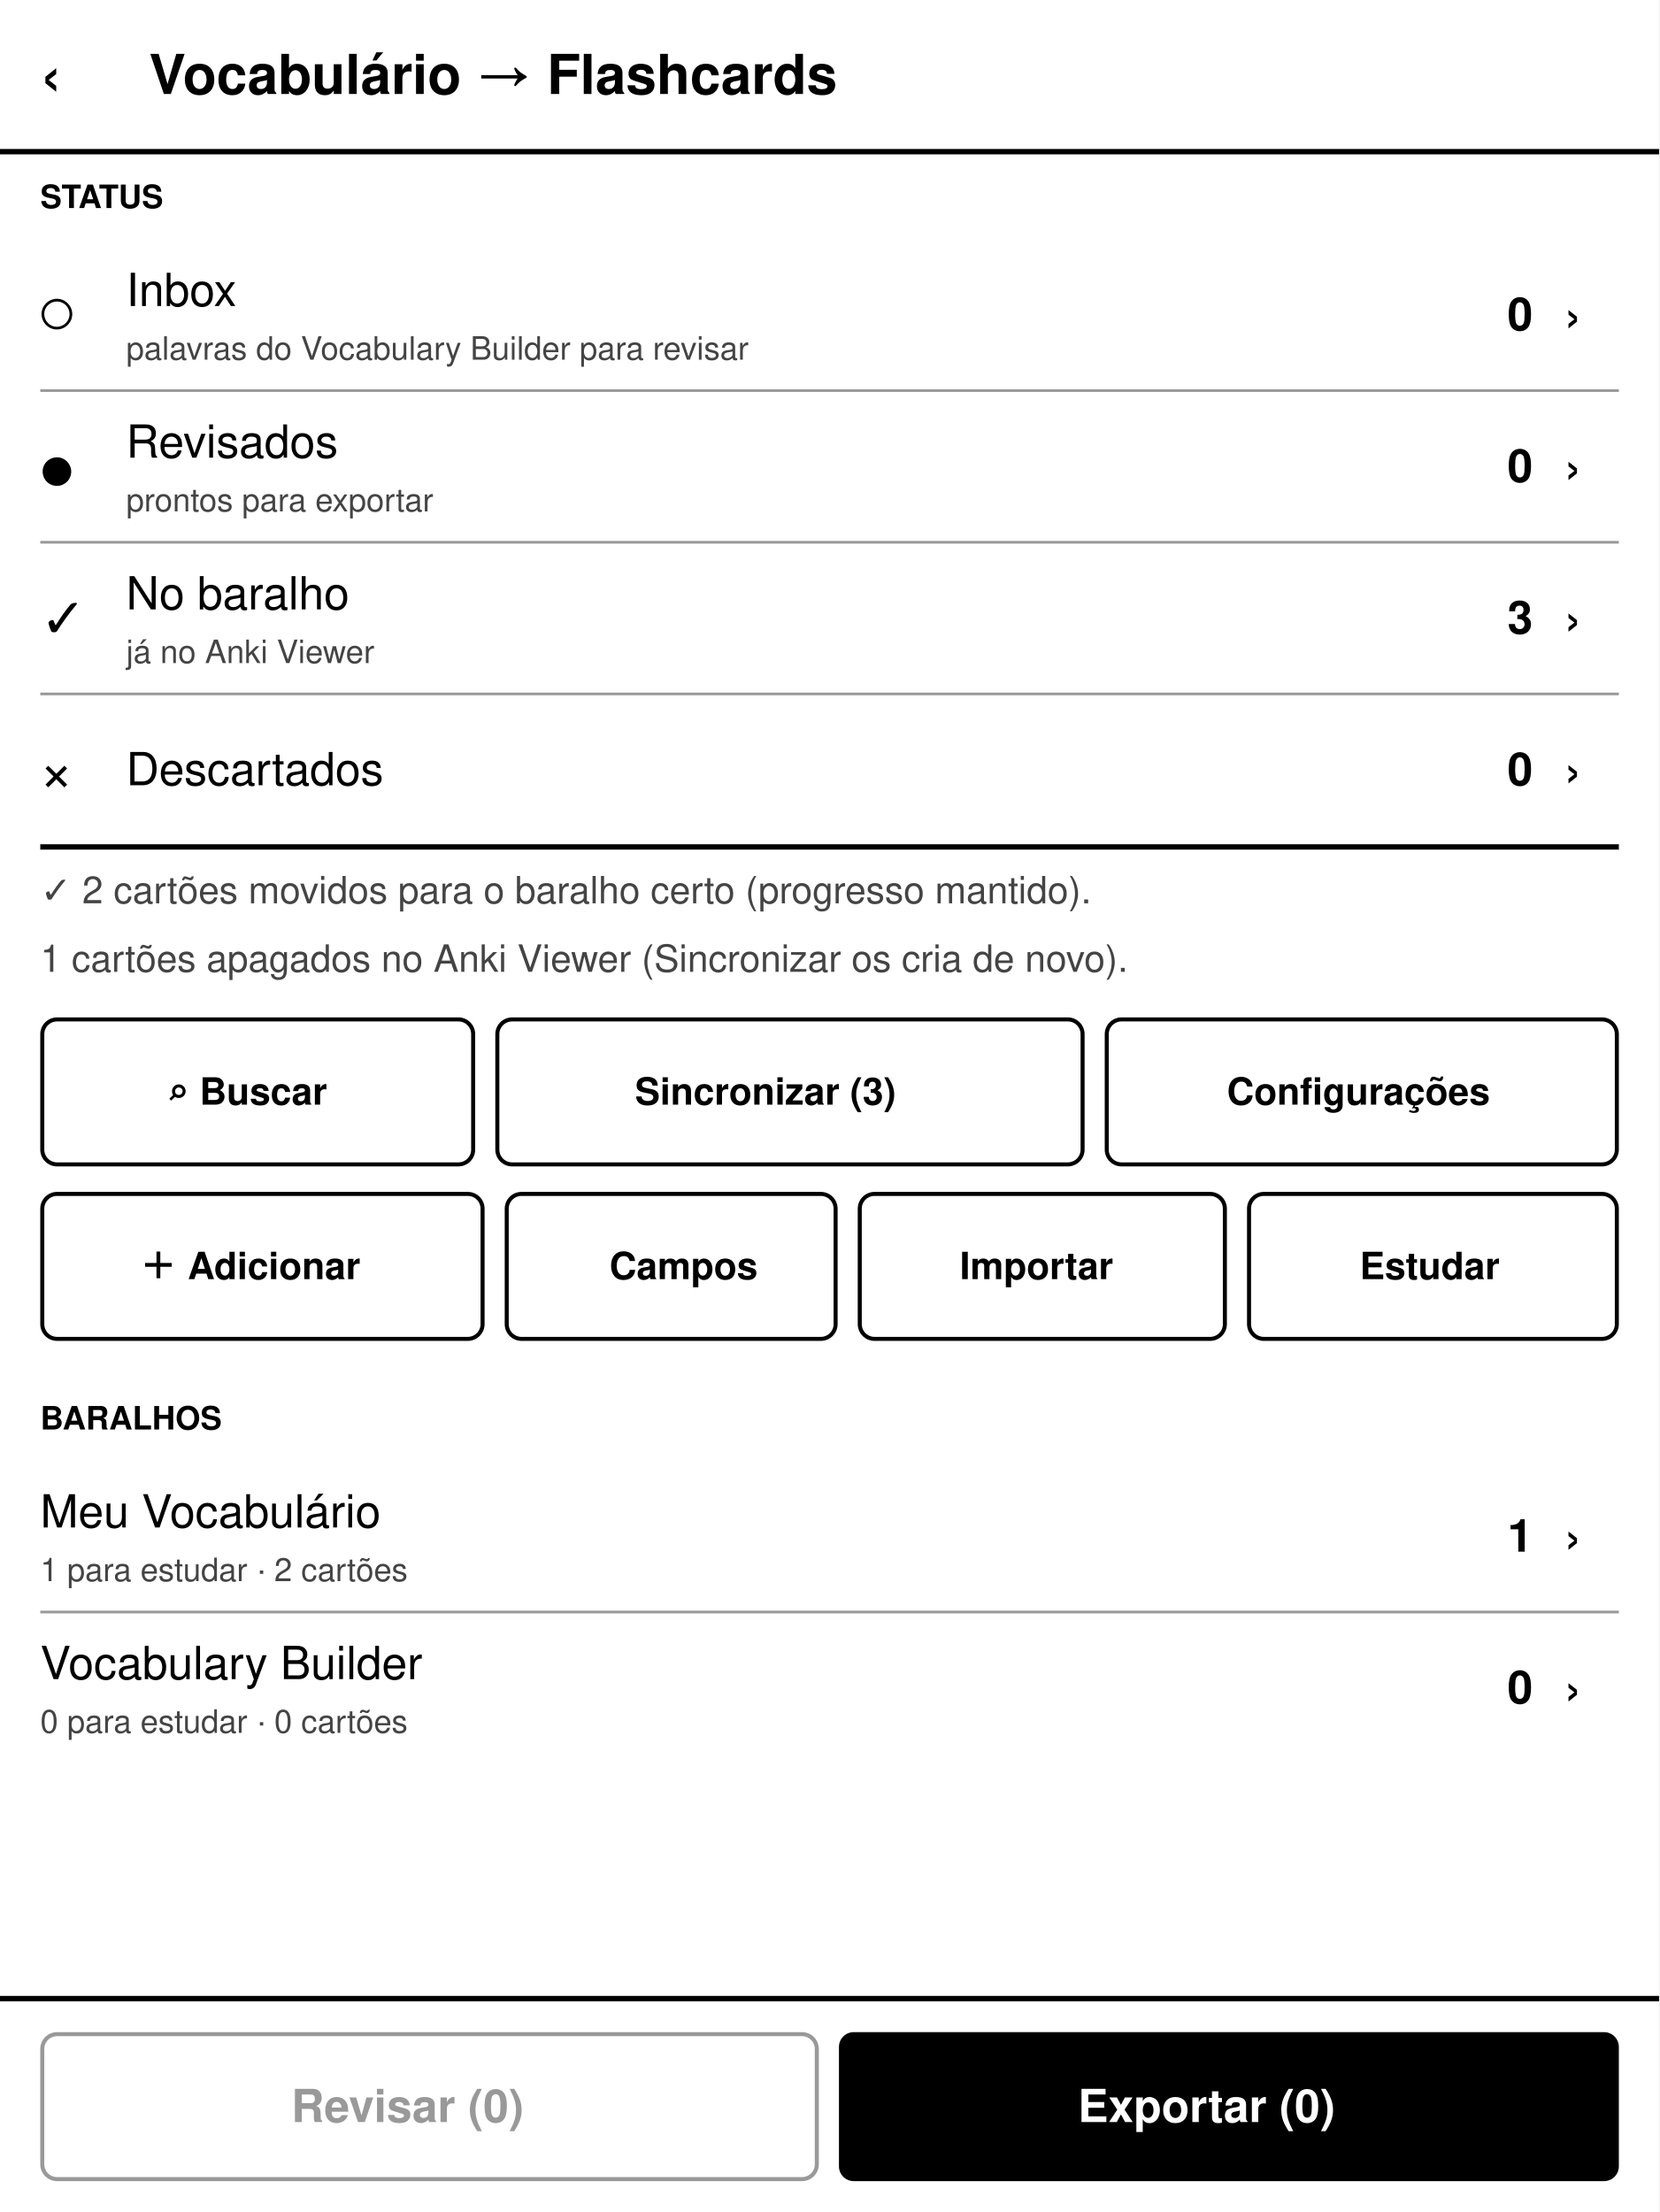
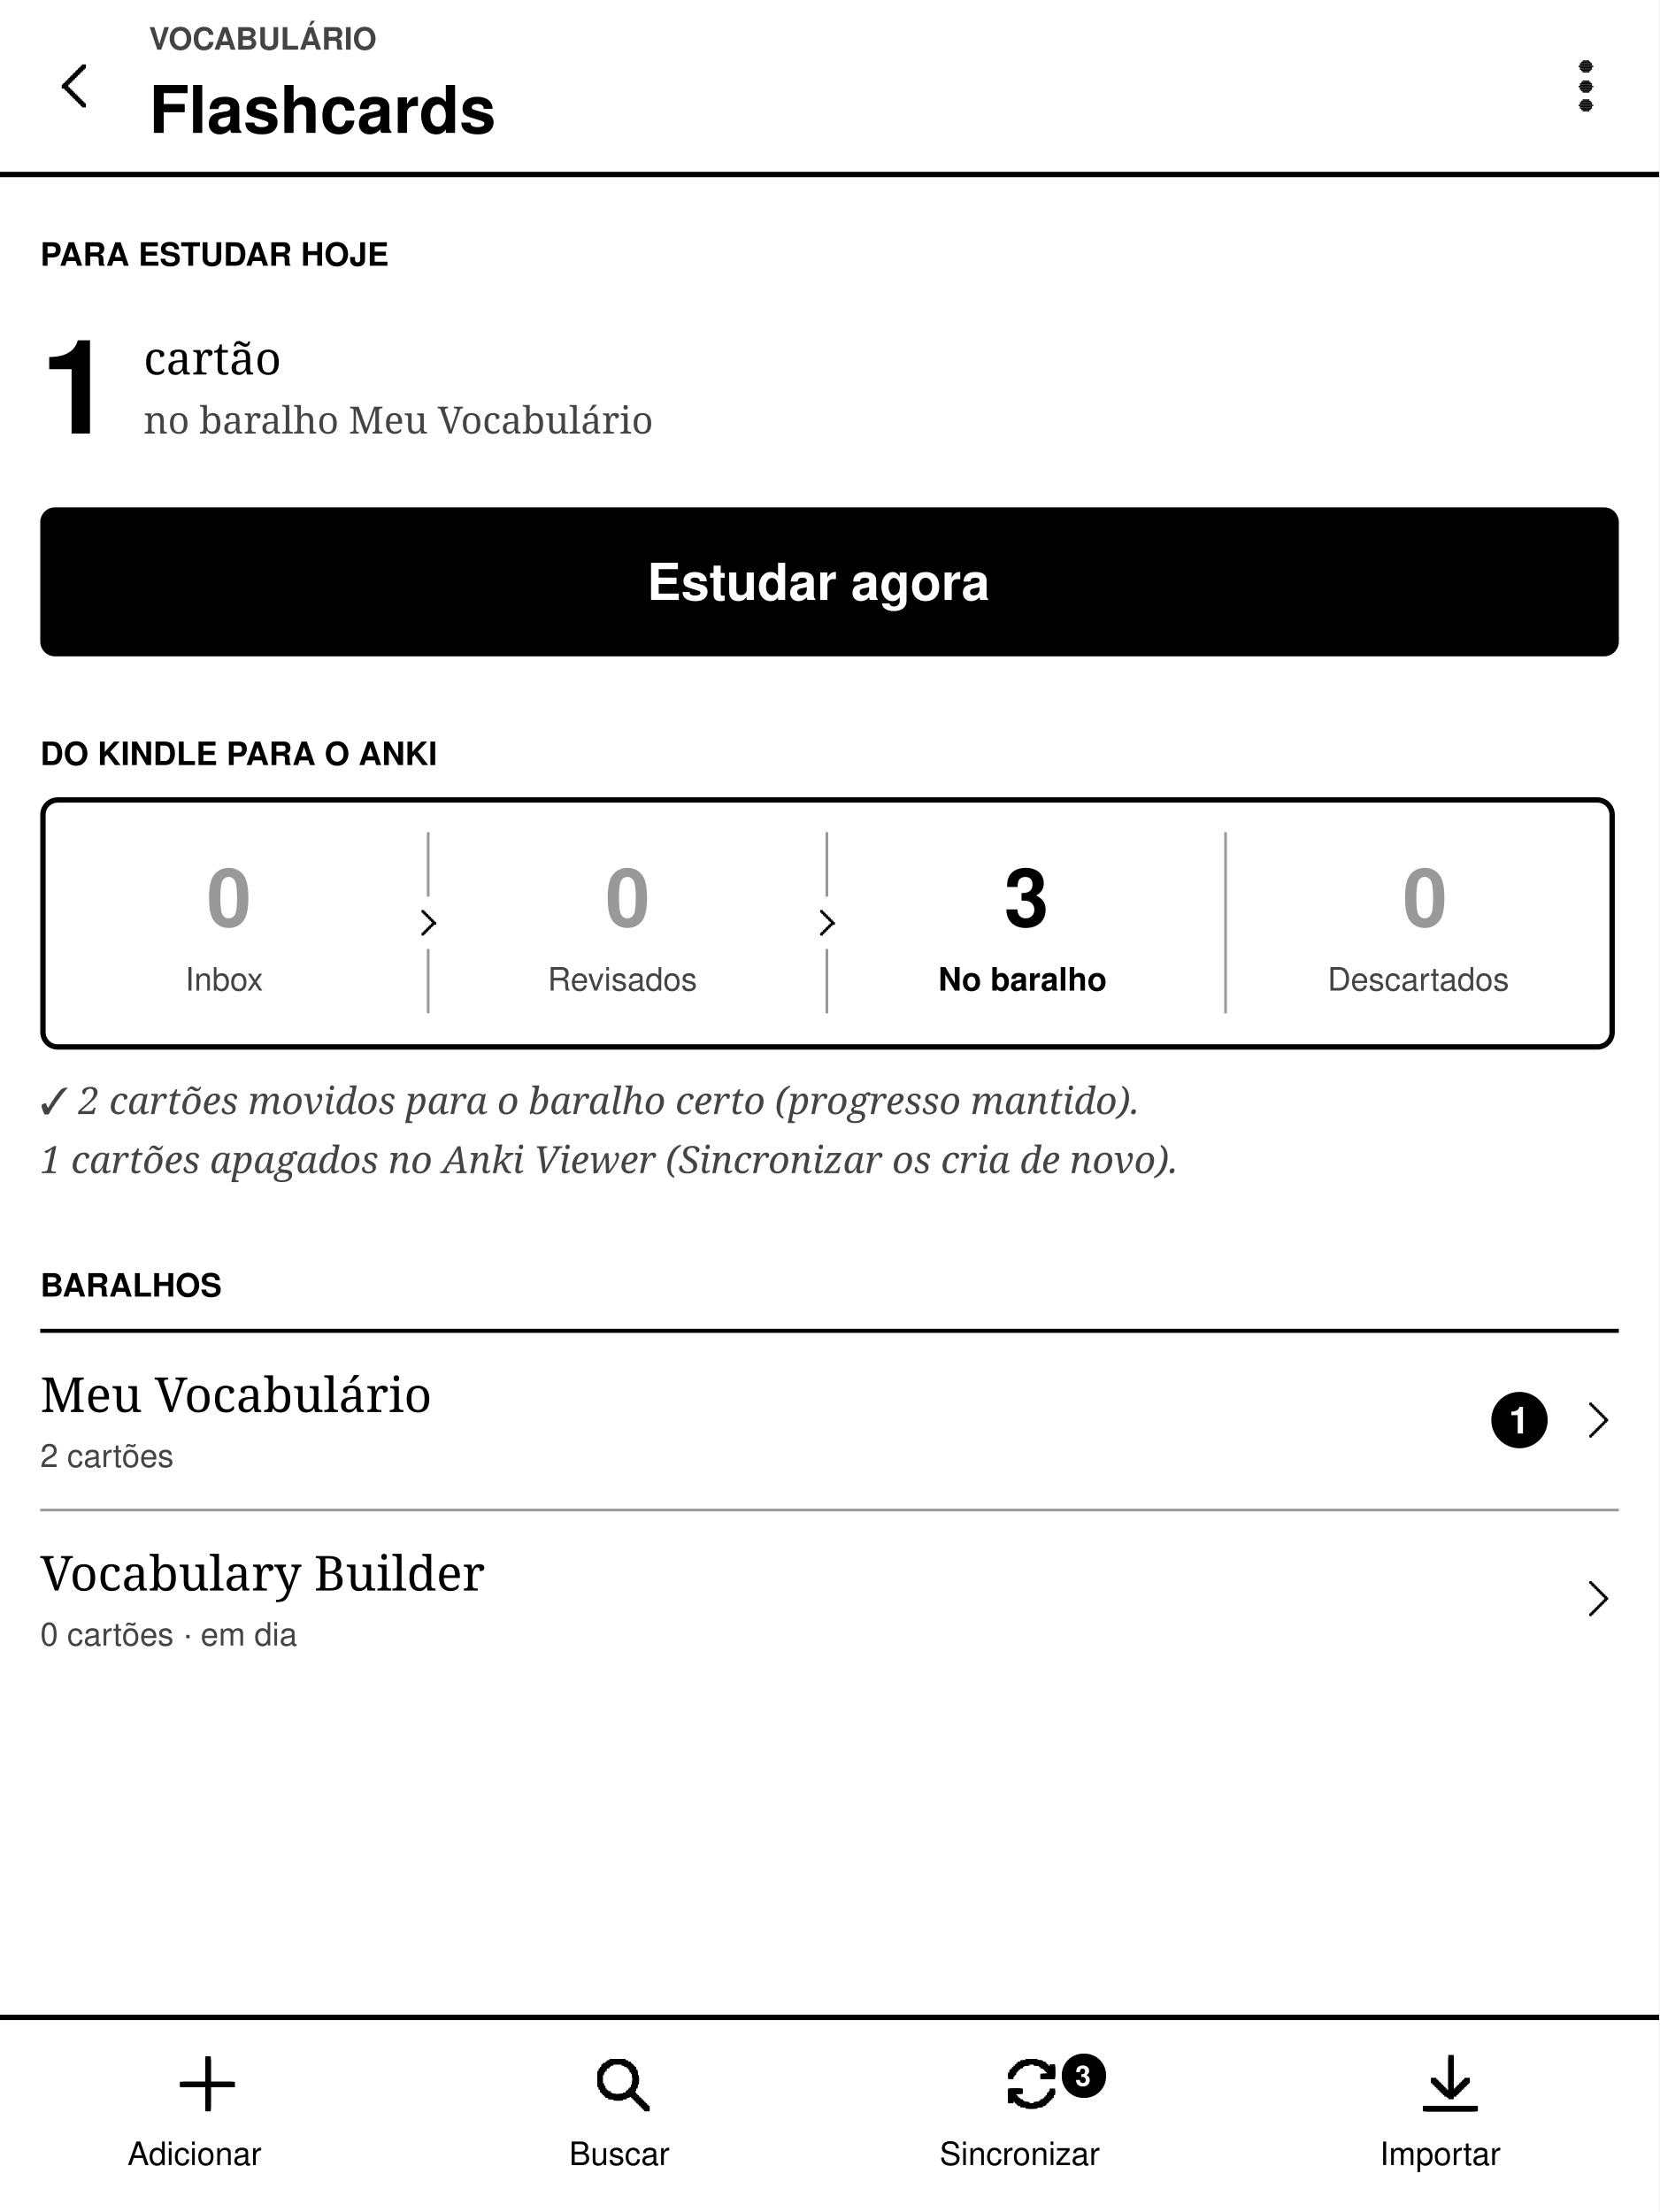
<svg xmlns="http://www.w3.org/2000/svg" width="1236" height="1648" viewBox="0 0 1236 1648" style="background:#fff">
  <rect x="0" y="0" width="1236" height="1648" rx="0" fill="#ffffff" />
-   <text x="29" y="74" style="font-family:Helvetica, Arial, sans-serif;font-size:53px" fill="#000000">‹</text>
-   <text x="111" y="70" style="font-family:Helvetica, Arial, sans-serif;font-weight:600;font-size:41px" fill="#000000">Vocabulário → Flashcards</text>
-   <rect x="0" y="111" width="1236" height="4" fill="#000000" />
-   <text x="30" y="155" style="font-family:Helvetica, Arial, sans-serif;font-weight:600;font-size:24px" fill="#000000">STATUS</text>
-   <text x="30" y="249" style="font-family:Helvetica, Arial, sans-serif;font-size:41px" fill="#000000">○</text>
-   <text x="94" y="228" style="font-family:Helvetica, Arial, sans-serif;font-size:34px" fill="#000000">Inbox</text>
-   <text x="94" y="268" style="font-family:Helvetica, Arial, sans-serif;font-size:24px" fill="#444444">palavras do Vocabulary Builder para revisar</text>
-   <text x="1123" y="246" style="font-family:Helvetica, Arial, sans-serif;font-weight:600;font-size:34px" fill="#000000">0</text>
-   <text x="1165" y="249" style="font-family:Helvetica, Arial, sans-serif;font-size:41px" fill="#000000">›</text>
-   <rect x="30" y="290" width="1176" height="2" fill="#999999" />
-   <text x="30" y="362" style="font-family:Helvetica, Arial, sans-serif;font-size:41px" fill="#000000">●</text>
-   <text x="94" y="341" style="font-family:Helvetica, Arial, sans-serif;font-size:34px" fill="#000000">Revisados</text>
-   <text x="94" y="381" style="font-family:Helvetica, Arial, sans-serif;font-size:24px" fill="#444444">prontos para exportar</text>
-   <text x="1123" y="359" style="font-family:Helvetica, Arial, sans-serif;font-weight:600;font-size:34px" fill="#000000">0</text>
-   <text x="1165" y="362" style="font-family:Helvetica, Arial, sans-serif;font-size:41px" fill="#000000">›</text>
-   <rect x="30" y="403" width="1176" height="2" fill="#999999" />
-   <text x="30" y="475" style="font-family:Helvetica, Arial, sans-serif;font-size:41px" fill="#000000">✓</text>
-   <text x="94" y="454" style="font-family:Helvetica, Arial, sans-serif;font-size:34px" fill="#000000">No baralho</text>
-   <text x="94" y="494" style="font-family:Helvetica, Arial, sans-serif;font-size:24px" fill="#444444">já no Anki Viewer</text>
-   <text x="1123" y="472" style="font-family:Helvetica, Arial, sans-serif;font-weight:600;font-size:34px" fill="#000000">3</text>
-   <text x="1165" y="475" style="font-family:Helvetica, Arial, sans-serif;font-size:41px" fill="#000000">›</text>
-   <rect x="30" y="516" width="1176" height="2" fill="#999999" />
-   <text x="30" y="588" style="font-family:Helvetica, Arial, sans-serif;font-size:41px" fill="#000000">×</text>
-   <text x="94" y="585" style="font-family:Helvetica, Arial, sans-serif;font-size:34px" fill="#000000">Descartados</text>
-   <text x="1123" y="585" style="font-family:Helvetica, Arial, sans-serif;font-weight:600;font-size:34px" fill="#000000">0</text>
-   <text x="1165" y="588" style="font-family:Helvetica, Arial, sans-serif;font-size:41px" fill="#000000">›</text>
-   <rect x="30" y="629" width="1176" height="4" fill="#000000" />
-   <text x="30" y="673" text-anchor="start" style="font-family:Helvetica, Arial, sans-serif;font-size:28px" fill="#444444">✓ 2 cartões movidos para o baralho certo (progresso mantido).</text>
-   <text x="30" y="724" text-anchor="start" style="font-family:Helvetica, Arial, sans-serif;font-size:28px" fill="#444444">1 cartões apagados no Anki Viewer (Sincronizar os cria de novo).</text>
-   <rect x="30" y="758" width="324" height="111" rx="11" fill="#ffffff" />
-   <rect x="31.5" y="759.5" width="321.0" height="108.0" rx="11" fill="none" stroke="#000000" stroke-width="3" />
-   <text x="124" y="823" style="font-family:Helvetica, Arial, sans-serif;font-weight:600;font-size:28px" fill="#000000">⌕ Buscar</text>
-   <rect x="369" y="758" width="439" height="111" rx="11" fill="#ffffff" />
-   <rect x="370.5" y="759.5" width="436.0" height="108.0" rx="11" fill="none" stroke="#000000" stroke-width="3" />
-   <text x="473" y="823" style="font-family:Helvetica, Arial, sans-serif;font-weight:600;font-size:28px" fill="#000000">Sincronizar (3)</text>
-   <rect x="823" y="758" width="383" height="111" rx="11" fill="#ffffff" />
-   <rect x="824.5" y="759.5" width="380.0" height="108.0" rx="11" fill="none" stroke="#000000" stroke-width="3" />
-   <text x="914" y="823" style="font-family:Helvetica, Arial, sans-serif;font-weight:600;font-size:28px" fill="#000000">Configurações</text>
-   <rect x="30" y="888" width="331" height="111" rx="11" fill="#ffffff" />
-   <rect x="31.5" y="889.5" width="328.0" height="108.0" rx="11" fill="none" stroke="#000000" stroke-width="3" />
-   <text x="104" y="953" style="font-family:Helvetica, Arial, sans-serif;font-weight:600;font-size:28px" fill="#000000">＋ Adicionar</text>
-   <rect x="376" y="888" width="248" height="111" rx="11" fill="#ffffff" />
-   <rect x="377.5" y="889.5" width="245.0" height="108.0" rx="11" fill="none" stroke="#000000" stroke-width="3" />
-   <text x="454" y="953" style="font-family:Helvetica, Arial, sans-serif;font-weight:600;font-size:28px" fill="#000000">Campos</text>
-   <rect x="639" y="888" width="275" height="111" rx="11" fill="#ffffff" />
-   <rect x="640.5" y="889.5" width="272.0" height="108.0" rx="11" fill="none" stroke="#000000" stroke-width="3" />
-   <text x="715" y="953" style="font-family:Helvetica, Arial, sans-serif;font-weight:600;font-size:28px" fill="#000000">Importar</text>
-   <rect x="929" y="888" width="277" height="111" rx="11" fill="#ffffff" />
-   <rect x="930.5" y="889.5" width="274.0" height="108.0" rx="11" fill="none" stroke="#000000" stroke-width="3" />
-   <text x="1013" y="953" style="font-family:Helvetica, Arial, sans-serif;font-weight:600;font-size:28px" fill="#000000">Estudar</text>
-   <text x="30" y="1065" style="font-family:Helvetica, Arial, sans-serif;font-weight:600;font-size:24px" fill="#000000">BARALHOS</text>
-   <text x="30" y="1138" style="font-family:Helvetica, Arial, sans-serif;font-size:34px" fill="#000000">Meu Vocabulário</text>
-   <text x="30" y="1178" style="font-family:Helvetica, Arial, sans-serif;font-size:24px" fill="#444444">1 para estudar · 2 cartões</text>
-   <text x="1123" y="1156" style="font-family:Helvetica, Arial, sans-serif;font-weight:600;font-size:34px" fill="#000000">1</text>
-   <text x="1165" y="1159" style="font-family:Helvetica, Arial, sans-serif;font-size:41px" fill="#000000">›</text>
-   <rect x="30" y="1200" width="1176" height="2" fill="#999999" />
-   <text x="30" y="1251" style="font-family:Helvetica, Arial, sans-serif;font-size:34px" fill="#000000">Vocabulary Builder</text>
-   <text x="30" y="1291" style="font-family:Helvetica, Arial, sans-serif;font-size:24px" fill="#444444">0 para estudar · 0 cartões</text>
-   <text x="1123" y="1269" style="font-family:Helvetica, Arial, sans-serif;font-weight:600;font-size:34px" fill="#000000">0</text>
-   <text x="1165" y="1272" style="font-family:Helvetica, Arial, sans-serif;font-size:41px" fill="#000000">›</text>
-   <rect x="0" y="1487" width="1236" height="4" fill="#000000" />
-   <rect x="30" y="1514" width="580" height="111" rx="11" fill="#ffffff" />
-   <rect x="31.5" y="1515.5" width="577.0" height="108.0" rx="11" fill="none" stroke="#999999" stroke-width="3" />
-   <text x="217" y="1581" style="font-family:Helvetica, Arial, sans-serif;font-weight:600;font-size:34px" fill="#999999">Revisar (0)</text>
-   <rect x="625" y="1514" width="581" height="111" rx="11" fill="#000000" />
-   <text x="803" y="1581" style="font-family:Helvetica, Arial, sans-serif;font-weight:600;font-size:34px" fill="#ffffff">Exportar (0)</text>
+   <rect x="61" y="48" width="3" height="3" fill="#000000" />
+   <rect x="60" y="49" width="3" height="3" fill="#000000" />
+   <rect x="59" y="50" width="3" height="3" fill="#000000" />
+   <rect x="58" y="51" width="3" height="3" fill="#000000" />
+   <rect x="57" y="52" width="3" height="3" fill="#000000" />
+   <rect x="56" y="53" width="3" height="3" fill="#000000" />
+   <rect x="55" y="54" width="3" height="3" fill="#000000" />
+   <rect x="54" y="55" width="3" height="3" fill="#000000" />
+   <rect x="53" y="56" width="3" height="3" fill="#000000" />
+   <rect x="52" y="57" width="3" height="3" fill="#000000" />
+   <rect x="51" y="58" width="3" height="3" fill="#000000" />
+   <rect x="50" y="59" width="3" height="3" fill="#000000" />
+   <rect x="49" y="60" width="3" height="3" fill="#000000" />
+   <rect x="48" y="61" width="3" height="3" fill="#000000" />
+   <rect x="47" y="62" width="3" height="3" fill="#000000" />
+   <rect x="46" y="63" width="3" height="3" fill="#000000" />
+   <rect x="47" y="63" width="3" height="3" fill="#000000" />
+   <rect x="48" y="64" width="3" height="3" fill="#000000" />
+   <rect x="49" y="65" width="3" height="3" fill="#000000" />
+   <rect x="50" y="66" width="3" height="3" fill="#000000" />
+   <rect x="51" y="67" width="3" height="3" fill="#000000" />
+   <rect x="52" y="68" width="3" height="3" fill="#000000" />
+   <rect x="53" y="69" width="3" height="3" fill="#000000" />
+   <rect x="54" y="70" width="3" height="3" fill="#000000" />
+   <rect x="55" y="71" width="3" height="3" fill="#000000" />
+   <rect x="56" y="72" width="3" height="3" fill="#000000" />
+   <rect x="57" y="73" width="3" height="3" fill="#000000" />
+   <rect x="58" y="74" width="3" height="3" fill="#000000" />
+   <rect x="59" y="75" width="3" height="3" fill="#000000" />
+   <rect x="60" y="76" width="3" height="3" fill="#000000" />
+   <rect x="61" y="77" width="3" height="3" fill="#000000" />
+   <text x="111" y="37" style="font-family:Helvetica, Arial, sans-serif;font-weight:600;font-size:23px" fill="#444444">VOCABULÁRIO</text>
+   <text x="111" y="99" style="font-family:Helvetica, Arial, sans-serif;font-weight:600;font-size:49px" fill="#000000">Flashcards</text>
+   <rect x="1179" y="45" width="5" height="1" fill="#000000" />
+   <rect x="1178" y="46" width="7" height="1" fill="#000000" />
+   <rect x="1177" y="47" width="9" height="1" fill="#000000" />
+   <rect x="1177" y="48" width="9" height="1" fill="#000000" />
+   <rect x="1176" y="49" width="11" height="1" fill="#000000" />
+   <rect x="1177" y="50" width="9" height="1" fill="#000000" />
+   <rect x="1177" y="51" width="9" height="1" fill="#000000" />
+   <rect x="1178" y="52" width="7" height="1" fill="#000000" />
+   <rect x="1179" y="53" width="5" height="1" fill="#000000" />
+   <rect x="1179" y="60" width="5" height="1" fill="#000000" />
+   <rect x="1178" y="61" width="7" height="1" fill="#000000" />
+   <rect x="1177" y="62" width="9" height="1" fill="#000000" />
+   <rect x="1177" y="63" width="9" height="1" fill="#000000" />
+   <rect x="1176" y="64" width="11" height="1" fill="#000000" />
+   <rect x="1177" y="65" width="9" height="1" fill="#000000" />
+   <rect x="1177" y="66" width="9" height="1" fill="#000000" />
+   <rect x="1178" y="67" width="7" height="1" fill="#000000" />
+   <rect x="1179" y="68" width="5" height="1" fill="#000000" />
+   <rect x="1179" y="74" width="5" height="1" fill="#000000" />
+   <rect x="1178" y="75" width="7" height="1" fill="#000000" />
+   <rect x="1177" y="76" width="9" height="1" fill="#000000" />
+   <rect x="1177" y="77" width="9" height="1" fill="#000000" />
+   <rect x="1176" y="78" width="11" height="1" fill="#000000" />
+   <rect x="1177" y="79" width="9" height="1" fill="#000000" />
+   <rect x="1177" y="80" width="9" height="1" fill="#000000" />
+   <rect x="1178" y="81" width="7" height="1" fill="#000000" />
+   <rect x="1179" y="82" width="5" height="1" fill="#000000" />
+   <rect x="0" y="128" width="1236" height="4" fill="#000000" />
+   <text x="30" y="198" style="font-family:Helvetica, Arial, sans-serif;font-weight:600;font-size:24px" fill="#000000">PARA ESTUDAR HOJE</text>
+   <text x="30" y="323" style="font-family:Helvetica, Arial, sans-serif;font-weight:600;font-size:98px" fill="#000000">1</text>
+   <text x="107" y="279" style="font-family:Georgia, serif;font-size:34px" fill="#000000">cartão</text>
+   <text x="107" y="323" style="font-family:Georgia, serif;font-size:28px" fill="#444444">no baralho Meu Vocabulário</text>
+   <rect x="30" y="378" width="1176" height="111" rx="11" fill="#000000" />
+   <text x="482" y="447" style="font-family:Helvetica, Arial, sans-serif;font-weight:600;font-size:38px" fill="#ffffff">Estudar agora</text>
+   <text x="30" y="570" style="font-family:Helvetica, Arial, sans-serif;font-weight:600;font-size:24px" fill="#000000">DO KINDLE PARA O ANKI</text>
+   <rect x="30" y="594" width="1173" height="188" rx="11" fill="#ffffff" />
+   <rect x="32.0" y="596.0" width="1169.0" height="184.0" rx="11" fill="none" stroke="#000000" stroke-width="4" />
+   <text x="154" y="690" style="font-family:Helvetica, Arial, sans-serif;font-weight:600;font-size:60px" fill="#999999">0</text>
+   <text x="138" y="738" style="font-family:Helvetica, Arial, sans-serif;font-size:24px" fill="#444444">Inbox</text>
+   <rect x="318" y="620" width="2" height="48" fill="#999999" />
+   <rect x="314" y="678" width="2" height="2" fill="#000000" />
+   <rect x="315" y="679" width="2" height="2" fill="#000000" />
+   <rect x="316" y="680" width="2" height="2" fill="#000000" />
+   <rect x="317" y="681" width="2" height="2" fill="#000000" />
+   <rect x="318" y="682" width="2" height="2" fill="#000000" />
+   <rect x="319" y="683" width="2" height="2" fill="#000000" />
+   <rect x="320" y="684" width="2" height="2" fill="#000000" />
+   <rect x="321" y="685" width="2" height="2" fill="#000000" />
+   <rect x="322" y="686" width="2" height="2" fill="#000000" />
+   <rect x="323" y="687" width="2" height="2" fill="#000000" />
+   <rect x="322" y="687" width="2" height="2" fill="#000000" />
+   <rect x="321" y="688" width="2" height="2" fill="#000000" />
+   <rect x="320" y="689" width="2" height="2" fill="#000000" />
+   <rect x="319" y="690" width="2" height="2" fill="#000000" />
+   <rect x="318" y="691" width="2" height="2" fill="#000000" />
+   <rect x="317" y="692" width="2" height="2" fill="#000000" />
+   <rect x="316" y="693" width="2" height="2" fill="#000000" />
+   <rect x="315" y="694" width="2" height="2" fill="#000000" />
+   <rect x="314" y="695" width="2" height="2" fill="#000000" />
+   <rect x="318" y="707" width="2" height="48" fill="#999999" />
+   <text x="451" y="690" style="font-family:Helvetica, Arial, sans-serif;font-weight:600;font-size:60px" fill="#999999">0</text>
+   <text x="408" y="738" style="font-family:Helvetica, Arial, sans-serif;font-size:24px" fill="#444444">Revisados</text>
+   <rect x="615" y="620" width="2" height="48" fill="#999999" />
+   <rect x="611" y="678" width="2" height="2" fill="#000000" />
+   <rect x="612" y="679" width="2" height="2" fill="#000000" />
+   <rect x="613" y="680" width="2" height="2" fill="#000000" />
+   <rect x="614" y="681" width="2" height="2" fill="#000000" />
+   <rect x="615" y="682" width="2" height="2" fill="#000000" />
+   <rect x="616" y="683" width="2" height="2" fill="#000000" />
+   <rect x="617" y="684" width="2" height="2" fill="#000000" />
+   <rect x="618" y="685" width="2" height="2" fill="#000000" />
+   <rect x="619" y="686" width="2" height="2" fill="#000000" />
+   <rect x="620" y="687" width="2" height="2" fill="#000000" />
+   <rect x="619" y="687" width="2" height="2" fill="#000000" />
+   <rect x="618" y="688" width="2" height="2" fill="#000000" />
+   <rect x="617" y="689" width="2" height="2" fill="#000000" />
+   <rect x="616" y="690" width="2" height="2" fill="#000000" />
+   <rect x="615" y="691" width="2" height="2" fill="#000000" />
+   <rect x="614" y="692" width="2" height="2" fill="#000000" />
+   <rect x="613" y="693" width="2" height="2" fill="#000000" />
+   <rect x="612" y="694" width="2" height="2" fill="#000000" />
+   <rect x="611" y="695" width="2" height="2" fill="#000000" />
+   <rect x="615" y="707" width="2" height="48" fill="#999999" />
+   <text x="748" y="690" style="font-family:Helvetica, Arial, sans-serif;font-weight:600;font-size:60px" fill="#000000">3</text>
+   <text x="699" y="738" style="font-family:Helvetica, Arial, sans-serif;font-weight:600;font-size:24px" fill="#000000">No baralho</text>
+   <rect x="912" y="620" width="2" height="135" fill="#999999" />
+   <text x="1045" y="690" style="font-family:Helvetica, Arial, sans-serif;font-weight:600;font-size:60px" fill="#999999">0</text>
+   <text x="989" y="738" style="font-family:Helvetica, Arial, sans-serif;font-size:24px" fill="#444444">Descartados</text>
+   <text x="30" y="830" text-anchor="start" style="font-family:Georgia, serif;font-style:italic;font-size:28px" fill="#444444">✓ 2 cartões movidos para o baralho certo (progresso mantido).</text>
+   <text x="30" y="874" text-anchor="start" style="font-family:Georgia, serif;font-style:italic;font-size:28px" fill="#444444">1 cartões apagados no Anki Viewer (Sincronizar os cria de novo).</text>
+   <text x="30" y="966" style="font-family:Helvetica, Arial, sans-serif;font-weight:600;font-size:24px" fill="#000000">BARALHOS</text>
+   <rect x="30" y="990" width="1176" height="3" fill="#000000" />
+   <text x="30" y="1052" style="font-family:Georgia, serif;font-size:36px" fill="#000000">Meu Vocabulário</text>
+   <text x="30" y="1093" style="font-family:Helvetica, Arial, sans-serif;font-size:24px" fill="#444444">2 cartões</text>
+   <rect x="1111" y="1037" width="42" height="42" rx="21" fill="#000000" />
+   <text x="1124" y="1068" style="font-family:Helvetica, Arial, sans-serif;font-weight:600;font-size:28px" fill="#ffffff">1</text>
+   <rect x="1184" y="1045" width="2" height="2" fill="#000000" />
+   <rect x="1185" y="1046" width="2" height="2" fill="#000000" />
+   <rect x="1186" y="1047" width="2" height="2" fill="#000000" />
+   <rect x="1187" y="1048" width="2" height="2" fill="#000000" />
+   <rect x="1188" y="1049" width="2" height="2" fill="#000000" />
+   <rect x="1189" y="1050" width="2" height="2" fill="#000000" />
+   <rect x="1190" y="1051" width="2" height="2" fill="#000000" />
+   <rect x="1191" y="1052" width="2" height="2" fill="#000000" />
+   <rect x="1192" y="1053" width="2" height="2" fill="#000000" />
+   <rect x="1193" y="1054" width="2" height="2" fill="#000000" />
+   <rect x="1194" y="1055" width="2" height="2" fill="#000000" />
+   <rect x="1195" y="1056" width="2" height="2" fill="#000000" />
+   <rect x="1196" y="1057" width="2" height="2" fill="#000000" />
+   <rect x="1195" y="1058" width="2" height="2" fill="#000000" />
+   <rect x="1194" y="1059" width="2" height="2" fill="#000000" />
+   <rect x="1193" y="1060" width="2" height="2" fill="#000000" />
+   <rect x="1192" y="1061" width="2" height="2" fill="#000000" />
+   <rect x="1191" y="1062" width="2" height="2" fill="#000000" />
+   <rect x="1190" y="1063" width="2" height="2" fill="#000000" />
+   <rect x="1189" y="1064" width="2" height="2" fill="#000000" />
+   <rect x="1188" y="1065" width="2" height="2" fill="#000000" />
+   <rect x="1187" y="1066" width="2" height="2" fill="#000000" />
+   <rect x="1186" y="1067" width="2" height="2" fill="#000000" />
+   <rect x="1185" y="1068" width="2" height="2" fill="#000000" />
+   <rect x="1184" y="1069" width="2" height="2" fill="#000000" />
+   <rect x="30" y="1124" width="1176" height="2" fill="#999999" />
+   <text x="30" y="1185" style="font-family:Georgia, serif;font-size:36px" fill="#000000">Vocabulary Builder</text>
+   <text x="30" y="1226" style="font-family:Helvetica, Arial, sans-serif;font-size:24px" fill="#444444">0 cartões · em dia</text>
+   <rect x="1184" y="1178" width="2" height="2" fill="#000000" />
+   <rect x="1185" y="1179" width="2" height="2" fill="#000000" />
+   <rect x="1186" y="1180" width="2" height="2" fill="#000000" />
+   <rect x="1187" y="1181" width="2" height="2" fill="#000000" />
+   <rect x="1188" y="1182" width="2" height="2" fill="#000000" />
+   <rect x="1189" y="1183" width="2" height="2" fill="#000000" />
+   <rect x="1190" y="1184" width="2" height="2" fill="#000000" />
+   <rect x="1191" y="1185" width="2" height="2" fill="#000000" />
+   <rect x="1192" y="1186" width="2" height="2" fill="#000000" />
+   <rect x="1193" y="1187" width="2" height="2" fill="#000000" />
+   <rect x="1194" y="1188" width="2" height="2" fill="#000000" />
+   <rect x="1195" y="1189" width="2" height="2" fill="#000000" />
+   <rect x="1196" y="1190" width="2" height="2" fill="#000000" />
+   <rect x="1195" y="1191" width="2" height="2" fill="#000000" />
+   <rect x="1194" y="1192" width="2" height="2" fill="#000000" />
+   <rect x="1193" y="1193" width="2" height="2" fill="#000000" />
+   <rect x="1192" y="1194" width="2" height="2" fill="#000000" />
+   <rect x="1191" y="1195" width="2" height="2" fill="#000000" />
+   <rect x="1190" y="1196" width="2" height="2" fill="#000000" />
+   <rect x="1189" y="1197" width="2" height="2" fill="#000000" />
+   <rect x="1188" y="1198" width="2" height="2" fill="#000000" />
+   <rect x="1187" y="1199" width="2" height="2" fill="#000000" />
+   <rect x="1186" y="1200" width="2" height="2" fill="#000000" />
+   <rect x="1185" y="1201" width="2" height="2" fill="#000000" />
+   <rect x="1184" y="1202" width="2" height="2" fill="#000000" />
+   <rect x="0" y="1501" width="1236" height="4" fill="#000000" />
+   <rect x="153" y="1532" width="4" height="4" fill="#000000" />
+   <rect x="153" y="1533" width="4" height="4" fill="#000000" />
+   <rect x="153" y="1534" width="4" height="4" fill="#000000" />
+   <rect x="153" y="1535" width="4" height="4" fill="#000000" />
+   <rect x="153" y="1536" width="4" height="4" fill="#000000" />
+   <rect x="153" y="1537" width="4" height="4" fill="#000000" />
+   <rect x="153" y="1538" width="4" height="4" fill="#000000" />
+   <rect x="153" y="1539" width="4" height="4" fill="#000000" />
+   <rect x="153" y="1540" width="4" height="4" fill="#000000" />
+   <rect x="153" y="1541" width="4" height="4" fill="#000000" />
+   <rect x="153" y="1542" width="4" height="4" fill="#000000" />
+   <rect x="153" y="1543" width="4" height="4" fill="#000000" />
+   <rect x="153" y="1544" width="4" height="4" fill="#000000" />
+   <rect x="153" y="1545" width="4" height="4" fill="#000000" />
+   <rect x="153" y="1546" width="4" height="4" fill="#000000" />
+   <rect x="153" y="1547" width="4" height="4" fill="#000000" />
+   <rect x="153" y="1548" width="4" height="4" fill="#000000" />
+   <rect x="153" y="1549" width="4" height="4" fill="#000000" />
+   <rect x="153" y="1550" width="4" height="4" fill="#000000" />
+   <rect x="153" y="1551" width="4" height="4" fill="#000000" />
+   <rect x="153" y="1552" width="4" height="4" fill="#000000" />
+   <rect x="153" y="1553" width="4" height="4" fill="#000000" />
+   <rect x="153" y="1554" width="4" height="4" fill="#000000" />
+   <rect x="153" y="1555" width="4" height="4" fill="#000000" />
+   <rect x="153" y="1556" width="4" height="4" fill="#000000" />
+   <rect x="153" y="1557" width="4" height="4" fill="#000000" />
+   <rect x="153" y="1558" width="4" height="4" fill="#000000" />
+   <rect x="153" y="1559" width="4" height="4" fill="#000000" />
+   <rect x="153" y="1560" width="4" height="4" fill="#000000" />
+   <rect x="153" y="1561" width="4" height="4" fill="#000000" />
+   <rect x="153" y="1562" width="4" height="4" fill="#000000" />
+   <rect x="153" y="1563" width="4" height="4" fill="#000000" />
+   <rect x="153" y="1564" width="4" height="4" fill="#000000" />
+   <rect x="153" y="1565" width="4" height="4" fill="#000000" />
+   <rect x="153" y="1566" width="4" height="4" fill="#000000" />
+   <rect x="153" y="1567" width="4" height="4" fill="#000000" />
+   <rect x="153" y="1568" width="4" height="4" fill="#000000" />
+   <rect x="153" y="1569" width="4" height="4" fill="#000000" />
+   <rect x="134" y="1551" width="4" height="4" fill="#000000" />
+   <rect x="135" y="1551" width="4" height="4" fill="#000000" />
+   <rect x="136" y="1551" width="4" height="4" fill="#000000" />
+   <rect x="137" y="1551" width="4" height="4" fill="#000000" />
+   <rect x="138" y="1551" width="4" height="4" fill="#000000" />
+   <rect x="139" y="1551" width="4" height="4" fill="#000000" />
+   <rect x="140" y="1551" width="4" height="4" fill="#000000" />
+   <rect x="141" y="1551" width="4" height="4" fill="#000000" />
+   <rect x="142" y="1551" width="4" height="4" fill="#000000" />
+   <rect x="143" y="1551" width="4" height="4" fill="#000000" />
+   <rect x="144" y="1551" width="4" height="4" fill="#000000" />
+   <rect x="145" y="1551" width="4" height="4" fill="#000000" />
+   <rect x="146" y="1551" width="4" height="4" fill="#000000" />
+   <rect x="147" y="1551" width="4" height="4" fill="#000000" />
+   <rect x="148" y="1551" width="4" height="4" fill="#000000" />
+   <rect x="149" y="1551" width="4" height="4" fill="#000000" />
+   <rect x="150" y="1551" width="4" height="4" fill="#000000" />
+   <rect x="151" y="1551" width="4" height="4" fill="#000000" />
+   <rect x="152" y="1551" width="4" height="4" fill="#000000" />
+   <rect x="154" y="1551" width="4" height="4" fill="#000000" />
+   <rect x="155" y="1551" width="4" height="4" fill="#000000" />
+   <rect x="156" y="1551" width="4" height="4" fill="#000000" />
+   <rect x="157" y="1551" width="4" height="4" fill="#000000" />
+   <rect x="158" y="1551" width="4" height="4" fill="#000000" />
+   <rect x="159" y="1551" width="4" height="4" fill="#000000" />
+   <rect x="160" y="1551" width="4" height="4" fill="#000000" />
+   <rect x="161" y="1551" width="4" height="4" fill="#000000" />
+   <rect x="162" y="1551" width="4" height="4" fill="#000000" />
+   <rect x="163" y="1551" width="4" height="4" fill="#000000" />
+   <rect x="164" y="1551" width="4" height="4" fill="#000000" />
+   <rect x="165" y="1551" width="4" height="4" fill="#000000" />
+   <rect x="166" y="1551" width="4" height="4" fill="#000000" />
+   <rect x="167" y="1551" width="4" height="4" fill="#000000" />
+   <rect x="168" y="1551" width="4" height="4" fill="#000000" />
+   <rect x="169" y="1551" width="4" height="4" fill="#000000" />
+   <rect x="170" y="1551" width="4" height="4" fill="#000000" />
+   <rect x="171" y="1551" width="4" height="4" fill="#000000" />
+   <text x="95" y="1613" style="font-family:Helvetica, Arial, sans-serif;font-size:24px" fill="#000000">Adicionar</text>
+   <rect x="472" y="1547" width="4" height="4" fill="#000000" />
+   <rect x="472" y="1548" width="4" height="4" fill="#000000" />
+   <rect x="472" y="1549" width="4" height="4" fill="#000000" />
+   <rect x="471" y="1549" width="4" height="4" fill="#000000" />
+   <rect x="471" y="1550" width="4" height="4" fill="#000000" />
+   <rect x="471" y="1551" width="4" height="4" fill="#000000" />
+   <rect x="471" y="1552" width="4" height="4" fill="#000000" />
+   <rect x="470" y="1553" width="4" height="4" fill="#000000" />
+   <rect x="470" y="1554" width="4" height="4" fill="#000000" />
+   <rect x="469" y="1555" width="4" height="4" fill="#000000" />
+   <rect x="469" y="1556" width="4" height="4" fill="#000000" />
+   <rect x="468" y="1556" width="4" height="4" fill="#000000" />
+   <rect x="467" y="1557" width="4" height="4" fill="#000000" />
+   <rect x="467" y="1558" width="4" height="4" fill="#000000" />
+   <rect x="466" y="1558" width="4" height="4" fill="#000000" />
+   <rect x="465" y="1559" width="4" height="4" fill="#000000" />
+   <rect x="464" y="1559" width="4" height="4" fill="#000000" />
+   <rect x="463" y="1560" width="4" height="4" fill="#000000" />
+   <rect x="462" y="1560" width="4" height="4" fill="#000000" />
+   <rect x="461" y="1560" width="4" height="4" fill="#000000" />
+   <rect x="460" y="1560" width="4" height="4" fill="#000000" />
+   <rect x="460" y="1561" width="4" height="4" fill="#000000" />
+   <rect x="459" y="1561" width="4" height="4" fill="#000000" />
+   <rect x="458" y="1561" width="4" height="4" fill="#000000" />
+   <rect x="457" y="1561" width="4" height="4" fill="#000000" />
+   <rect x="456" y="1560" width="4" height="4" fill="#000000" />
+   <rect x="455" y="1560" width="4" height="4" fill="#000000" />
+   <rect x="454" y="1560" width="4" height="4" fill="#000000" />
+   <rect x="453" y="1560" width="4" height="4" fill="#000000" />
+   <rect x="452" y="1559" width="4" height="4" fill="#000000" />
+   <rect x="451" y="1559" width="4" height="4" fill="#000000" />
+   <rect x="451" y="1558" width="4" height="4" fill="#000000" />
+   <rect x="450" y="1558" width="4" height="4" fill="#000000" />
+   <rect x="449" y="1557" width="4" height="4" fill="#000000" />
+   <rect x="448" y="1556" width="4" height="4" fill="#000000" />
+   <rect x="447" y="1555" width="4" height="4" fill="#000000" />
+   <rect x="447" y="1554" width="4" height="4" fill="#000000" />
+   <rect x="446" y="1553" width="4" height="4" fill="#000000" />
+   <rect x="446" y="1552" width="4" height="4" fill="#000000" />
+   <rect x="445" y="1551" width="4" height="4" fill="#000000" />
+   <rect x="445" y="1550" width="4" height="4" fill="#000000" />
+   <rect x="445" y="1549" width="4" height="4" fill="#000000" />
+   <rect x="445" y="1548" width="4" height="4" fill="#000000" />
+   <rect x="445" y="1547" width="4" height="4" fill="#000000" />
+   <rect x="445" y="1546" width="4" height="4" fill="#000000" />
+   <rect x="445" y="1545" width="4" height="4" fill="#000000" />
+   <rect x="445" y="1544" width="4" height="4" fill="#000000" />
+   <rect x="445" y="1543" width="4" height="4" fill="#000000" />
+   <rect x="446" y="1542" width="4" height="4" fill="#000000" />
+   <rect x="446" y="1541" width="4" height="4" fill="#000000" />
+   <rect x="447" y="1540" width="4" height="4" fill="#000000" />
+   <rect x="448" y="1539" width="4" height="4" fill="#000000" />
+   <rect x="448" y="1538" width="4" height="4" fill="#000000" />
+   <rect x="449" y="1537" width="4" height="4" fill="#000000" />
+   <rect x="450" y="1537" width="4" height="4" fill="#000000" />
+   <rect x="451" y="1536" width="4" height="4" fill="#000000" />
+   <rect x="452" y="1535" width="4" height="4" fill="#000000" />
+   <rect x="453" y="1535" width="4" height="4" fill="#000000" />
+   <rect x="454" y="1534" width="4" height="4" fill="#000000" />
+   <rect x="455" y="1534" width="4" height="4" fill="#000000" />
+   <rect x="456" y="1534" width="4" height="4" fill="#000000" />
+   <rect x="457" y="1534" width="4" height="4" fill="#000000" />
+   <rect x="458" y="1534" width="4" height="4" fill="#000000" />
+   <rect x="459" y="1534" width="4" height="4" fill="#000000" />
+   <rect x="460" y="1534" width="4" height="4" fill="#000000" />
+   <rect x="461" y="1534" width="4" height="4" fill="#000000" />
+   <rect x="462" y="1534" width="4" height="4" fill="#000000" />
+   <rect x="463" y="1535" width="4" height="4" fill="#000000" />
+   <rect x="464" y="1535" width="4" height="4" fill="#000000" />
+   <rect x="465" y="1536" width="4" height="4" fill="#000000" />
+   <rect x="466" y="1536" width="4" height="4" fill="#000000" />
+   <rect x="467" y="1537" width="4" height="4" fill="#000000" />
+   <rect x="468" y="1538" width="4" height="4" fill="#000000" />
+   <rect x="469" y="1539" width="4" height="4" fill="#000000" />
+   <rect x="469" y="1540" width="4" height="4" fill="#000000" />
+   <rect x="470" y="1540" width="4" height="4" fill="#000000" />
+   <rect x="470" y="1541" width="4" height="4" fill="#000000" />
+   <rect x="471" y="1542" width="4" height="4" fill="#000000" />
+   <rect x="471" y="1543" width="4" height="4" fill="#000000" />
+   <rect x="471" y="1544" width="4" height="4" fill="#000000" />
+   <rect x="471" y="1545" width="4" height="4" fill="#000000" />
+   <rect x="472" y="1546" width="4" height="4" fill="#000000" />
+   <rect x="468" y="1557" width="4" height="4" fill="#000000" />
+   <rect x="469" y="1558" width="4" height="4" fill="#000000" />
+   <rect x="470" y="1559" width="4" height="4" fill="#000000" />
+   <rect x="471" y="1560" width="4" height="4" fill="#000000" />
+   <rect x="472" y="1561" width="4" height="4" fill="#000000" />
+   <rect x="473" y="1562" width="4" height="4" fill="#000000" />
+   <rect x="474" y="1563" width="4" height="4" fill="#000000" />
+   <rect x="475" y="1564" width="4" height="4" fill="#000000" />
+   <rect x="476" y="1565" width="4" height="4" fill="#000000" />
+   <rect x="477" y="1566" width="4" height="4" fill="#000000" />
+   <rect x="478" y="1567" width="4" height="4" fill="#000000" />
+   <rect x="479" y="1568" width="4" height="4" fill="#000000" />
+   <rect x="480" y="1569" width="4" height="4" fill="#000000" />
+   <text x="424" y="1613" style="font-family:Helvetica, Arial, sans-serif;font-size:24px" fill="#000000">Buscar</text>
+   <rect x="751" y="1545" width="4" height="4" fill="#000000" />
+   <rect x="751" y="1544" width="4" height="4" fill="#000000" />
+   <rect x="752" y="1543" width="4" height="4" fill="#000000" />
+   <rect x="752" y="1542" width="4" height="4" fill="#000000" />
+   <rect x="753" y="1542" width="4" height="4" fill="#000000" />
+   <rect x="753" y="1541" width="4" height="4" fill="#000000" />
+   <rect x="754" y="1540" width="4" height="4" fill="#000000" />
+   <rect x="755" y="1539" width="4" height="4" fill="#000000" />
+   <rect x="756" y="1538" width="4" height="4" fill="#000000" />
+   <rect x="757" y="1537" width="4" height="4" fill="#000000" />
+   <rect x="758" y="1537" width="4" height="4" fill="#000000" />
+   <rect x="758" y="1536" width="4" height="4" fill="#000000" />
+   <rect x="759" y="1536" width="4" height="4" fill="#000000" />
+   <rect x="760" y="1535" width="4" height="4" fill="#000000" />
+   <rect x="761" y="1535" width="4" height="4" fill="#000000" />
+   <rect x="762" y="1535" width="4" height="4" fill="#000000" />
+   <rect x="763" y="1535" width="4" height="4" fill="#000000" />
+   <rect x="764" y="1534" width="4" height="4" fill="#000000" />
+   <rect x="765" y="1534" width="4" height="4" fill="#000000" />
+   <rect x="766" y="1534" width="4" height="4" fill="#000000" />
+   <rect x="767" y="1534" width="4" height="4" fill="#000000" />
+   <rect x="768" y="1534" width="4" height="4" fill="#000000" />
+   <rect x="769" y="1534" width="4" height="4" fill="#000000" />
+   <rect x="770" y="1535" width="4" height="4" fill="#000000" />
+   <rect x="771" y="1535" width="4" height="4" fill="#000000" />
+   <rect x="772" y="1535" width="4" height="4" fill="#000000" />
+   <rect x="773" y="1535" width="4" height="4" fill="#000000" />
+   <rect x="774" y="1536" width="4" height="4" fill="#000000" />
+   <rect x="775" y="1536" width="4" height="4" fill="#000000" />
+   <rect x="775" y="1537" width="4" height="4" fill="#000000" />
+   <rect x="776" y="1537" width="4" height="4" fill="#000000" />
+   <rect x="777" y="1538" width="4" height="4" fill="#000000" />
+   <rect x="778" y="1539" width="4" height="4" fill="#000000" />
+   <rect x="779" y="1540" width="4" height="4" fill="#000000" />
+   <rect x="780" y="1541" width="4" height="4" fill="#000000" />
+   <rect x="780" y="1542" width="4" height="4" fill="#000000" />
+   <rect x="781" y="1542" width="4" height="4" fill="#000000" />
+   <rect x="781" y="1543" width="4" height="4" fill="#000000" />
+   <rect x="782" y="1544" width="4" height="4" fill="#000000" />
+   <rect x="782" y="1545" width="4" height="4" fill="#000000" />
+   <rect x="782" y="1538" width="4" height="4" fill="#000000" />
+   <rect x="782" y="1539" width="4" height="4" fill="#000000" />
+   <rect x="782" y="1540" width="4" height="4" fill="#000000" />
+   <rect x="782" y="1541" width="4" height="4" fill="#000000" />
+   <rect x="782" y="1542" width="4" height="4" fill="#000000" />
+   <rect x="782" y="1543" width="4" height="4" fill="#000000" />
+   <rect x="781" y="1545" width="4" height="4" fill="#000000" />
+   <rect x="780" y="1545" width="4" height="4" fill="#000000" />
+   <rect x="779" y="1545" width="4" height="4" fill="#000000" />
+   <rect x="778" y="1545" width="4" height="4" fill="#000000" />
+   <rect x="777" y="1545" width="4" height="4" fill="#000000" />
+   <rect x="776" y="1545" width="4" height="4" fill="#000000" />
+   <rect x="775" y="1545" width="4" height="4" fill="#000000" />
+   <rect x="782" y="1556" width="4" height="4" fill="#000000" />
+   <rect x="782" y="1557" width="4" height="4" fill="#000000" />
+   <rect x="781" y="1558" width="4" height="4" fill="#000000" />
+   <rect x="781" y="1559" width="4" height="4" fill="#000000" />
+   <rect x="780" y="1559" width="4" height="4" fill="#000000" />
+   <rect x="780" y="1560" width="4" height="4" fill="#000000" />
+   <rect x="779" y="1561" width="4" height="4" fill="#000000" />
+   <rect x="778" y="1562" width="4" height="4" fill="#000000" />
+   <rect x="777" y="1563" width="4" height="4" fill="#000000" />
+   <rect x="776" y="1564" width="4" height="4" fill="#000000" />
+   <rect x="775" y="1564" width="4" height="4" fill="#000000" />
+   <rect x="775" y="1565" width="4" height="4" fill="#000000" />
+   <rect x="774" y="1565" width="4" height="4" fill="#000000" />
+   <rect x="773" y="1566" width="4" height="4" fill="#000000" />
+   <rect x="772" y="1566" width="4" height="4" fill="#000000" />
+   <rect x="771" y="1566" width="4" height="4" fill="#000000" />
+   <rect x="770" y="1566" width="4" height="4" fill="#000000" />
+   <rect x="769" y="1567" width="4" height="4" fill="#000000" />
+   <rect x="768" y="1567" width="4" height="4" fill="#000000" />
+   <rect x="767" y="1567" width="4" height="4" fill="#000000" />
+   <rect x="766" y="1567" width="4" height="4" fill="#000000" />
+   <rect x="765" y="1567" width="4" height="4" fill="#000000" />
+   <rect x="764" y="1567" width="4" height="4" fill="#000000" />
+   <rect x="763" y="1566" width="4" height="4" fill="#000000" />
+   <rect x="762" y="1566" width="4" height="4" fill="#000000" />
+   <rect x="761" y="1566" width="4" height="4" fill="#000000" />
+   <rect x="760" y="1566" width="4" height="4" fill="#000000" />
+   <rect x="759" y="1565" width="4" height="4" fill="#000000" />
+   <rect x="758" y="1565" width="4" height="4" fill="#000000" />
+   <rect x="758" y="1564" width="4" height="4" fill="#000000" />
+   <rect x="757" y="1564" width="4" height="4" fill="#000000" />
+   <rect x="756" y="1563" width="4" height="4" fill="#000000" />
+   <rect x="755" y="1562" width="4" height="4" fill="#000000" />
+   <rect x="754" y="1561" width="4" height="4" fill="#000000" />
+   <rect x="753" y="1560" width="4" height="4" fill="#000000" />
+   <rect x="753" y="1559" width="4" height="4" fill="#000000" />
+   <rect x="752" y="1559" width="4" height="4" fill="#000000" />
+   <rect x="752" y="1558" width="4" height="4" fill="#000000" />
+   <rect x="751" y="1557" width="4" height="4" fill="#000000" />
+   <rect x="751" y="1556" width="4" height="4" fill="#000000" />
+   <rect x="751" y="1563" width="4" height="4" fill="#000000" />
+   <rect x="751" y="1562" width="4" height="4" fill="#000000" />
+   <rect x="751" y="1561" width="4" height="4" fill="#000000" />
+   <rect x="751" y="1560" width="4" height="4" fill="#000000" />
+   <rect x="751" y="1559" width="4" height="4" fill="#000000" />
+   <rect x="751" y="1558" width="4" height="4" fill="#000000" />
+   <rect x="752" y="1556" width="4" height="4" fill="#000000" />
+   <rect x="753" y="1556" width="4" height="4" fill="#000000" />
+   <rect x="754" y="1556" width="4" height="4" fill="#000000" />
+   <rect x="755" y="1556" width="4" height="4" fill="#000000" />
+   <rect x="756" y="1556" width="4" height="4" fill="#000000" />
+   <rect x="757" y="1556" width="4" height="4" fill="#000000" />
+   <rect x="758" y="1556" width="4" height="4" fill="#000000" />
+   <rect x="791" y="1530" width="33" height="33" rx="16" fill="#000000" />
+   <text x="801" y="1554" style="font-family:Helvetica, Arial, sans-serif;font-weight:600;font-size:21px" fill="#ffffff">3</text>
+   <text x="700" y="1613" style="font-family:Helvetica, Arial, sans-serif;font-size:24px" fill="#000000">Sincronizar</text>
+   <rect x="1079" y="1531" width="4" height="4" fill="#000000" />
+   <rect x="1079" y="1532" width="4" height="4" fill="#000000" />
+   <rect x="1079" y="1533" width="4" height="4" fill="#000000" />
+   <rect x="1079" y="1534" width="4" height="4" fill="#000000" />
+   <rect x="1079" y="1535" width="4" height="4" fill="#000000" />
+   <rect x="1079" y="1536" width="4" height="4" fill="#000000" />
+   <rect x="1079" y="1537" width="4" height="4" fill="#000000" />
+   <rect x="1079" y="1538" width="4" height="4" fill="#000000" />
+   <rect x="1079" y="1539" width="4" height="4" fill="#000000" />
+   <rect x="1079" y="1540" width="4" height="4" fill="#000000" />
+   <rect x="1079" y="1541" width="4" height="4" fill="#000000" />
+   <rect x="1079" y="1542" width="4" height="4" fill="#000000" />
+   <rect x="1079" y="1543" width="4" height="4" fill="#000000" />
+   <rect x="1079" y="1544" width="4" height="4" fill="#000000" />
+   <rect x="1079" y="1545" width="4" height="4" fill="#000000" />
+   <rect x="1079" y="1546" width="4" height="4" fill="#000000" />
+   <rect x="1079" y="1547" width="4" height="4" fill="#000000" />
+   <rect x="1079" y="1548" width="4" height="4" fill="#000000" />
+   <rect x="1079" y="1549" width="4" height="4" fill="#000000" />
+   <rect x="1079" y="1550" width="4" height="4" fill="#000000" />
+   <rect x="1079" y="1551" width="4" height="4" fill="#000000" />
+   <rect x="1079" y="1552" width="4" height="4" fill="#000000" />
+   <rect x="1079" y="1553" width="4" height="4" fill="#000000" />
+   <rect x="1079" y="1554" width="4" height="4" fill="#000000" />
+   <rect x="1079" y="1555" width="4" height="4" fill="#000000" />
+   <rect x="1079" y="1556" width="4" height="4" fill="#000000" />
+   <rect x="1079" y="1557" width="4" height="4" fill="#000000" />
+   <rect x="1079" y="1558" width="4" height="4" fill="#000000" />
+   <rect x="1079" y="1559" width="4" height="4" fill="#000000" />
+   <rect x="1079" y="1560" width="4" height="4" fill="#000000" />
+   <rect x="1066" y="1548" width="4" height="4" fill="#000000" />
+   <rect x="1067" y="1549" width="4" height="4" fill="#000000" />
+   <rect x="1068" y="1550" width="4" height="4" fill="#000000" />
+   <rect x="1069" y="1551" width="4" height="4" fill="#000000" />
+   <rect x="1070" y="1552" width="4" height="4" fill="#000000" />
+   <rect x="1071" y="1553" width="4" height="4" fill="#000000" />
+   <rect x="1072" y="1554" width="4" height="4" fill="#000000" />
+   <rect x="1073" y="1555" width="4" height="4" fill="#000000" />
+   <rect x="1074" y="1556" width="4" height="4" fill="#000000" />
+   <rect x="1075" y="1557" width="4" height="4" fill="#000000" />
+   <rect x="1076" y="1558" width="4" height="4" fill="#000000" />
+   <rect x="1077" y="1558" width="4" height="4" fill="#000000" />
+   <rect x="1078" y="1559" width="4" height="4" fill="#000000" />
+   <rect x="1080" y="1558" width="4" height="4" fill="#000000" />
+   <rect x="1081" y="1558" width="4" height="4" fill="#000000" />
+   <rect x="1082" y="1557" width="4" height="4" fill="#000000" />
+   <rect x="1083" y="1556" width="4" height="4" fill="#000000" />
+   <rect x="1084" y="1555" width="4" height="4" fill="#000000" />
+   <rect x="1085" y="1554" width="4" height="4" fill="#000000" />
+   <rect x="1086" y="1553" width="4" height="4" fill="#000000" />
+   <rect x="1087" y="1552" width="4" height="4" fill="#000000" />
+   <rect x="1088" y="1551" width="4" height="4" fill="#000000" />
+   <rect x="1089" y="1550" width="4" height="4" fill="#000000" />
+   <rect x="1090" y="1549" width="4" height="4" fill="#000000" />
+   <rect x="1091" y="1548" width="4" height="4" fill="#000000" />
+   <rect x="1060" y="1569" width="4" height="4" fill="#000000" />
+   <rect x="1061" y="1569" width="4" height="4" fill="#000000" />
+   <rect x="1062" y="1569" width="4" height="4" fill="#000000" />
+   <rect x="1063" y="1569" width="4" height="4" fill="#000000" />
+   <rect x="1064" y="1569" width="4" height="4" fill="#000000" />
+   <rect x="1065" y="1569" width="4" height="4" fill="#000000" />
+   <rect x="1066" y="1569" width="4" height="4" fill="#000000" />
+   <rect x="1067" y="1569" width="4" height="4" fill="#000000" />
+   <rect x="1068" y="1569" width="4" height="4" fill="#000000" />
+   <rect x="1069" y="1569" width="4" height="4" fill="#000000" />
+   <rect x="1070" y="1569" width="4" height="4" fill="#000000" />
+   <rect x="1071" y="1569" width="4" height="4" fill="#000000" />
+   <rect x="1072" y="1569" width="4" height="4" fill="#000000" />
+   <rect x="1073" y="1569" width="4" height="4" fill="#000000" />
+   <rect x="1074" y="1569" width="4" height="4" fill="#000000" />
+   <rect x="1075" y="1569" width="4" height="4" fill="#000000" />
+   <rect x="1076" y="1569" width="4" height="4" fill="#000000" />
+   <rect x="1077" y="1569" width="4" height="4" fill="#000000" />
+   <rect x="1078" y="1569" width="4" height="4" fill="#000000" />
+   <rect x="1079" y="1569" width="4" height="4" fill="#000000" />
+   <rect x="1080" y="1569" width="4" height="4" fill="#000000" />
+   <rect x="1081" y="1569" width="4" height="4" fill="#000000" />
+   <rect x="1082" y="1569" width="4" height="4" fill="#000000" />
+   <rect x="1083" y="1569" width="4" height="4" fill="#000000" />
+   <rect x="1084" y="1569" width="4" height="4" fill="#000000" />
+   <rect x="1085" y="1569" width="4" height="4" fill="#000000" />
+   <rect x="1086" y="1569" width="4" height="4" fill="#000000" />
+   <rect x="1087" y="1569" width="4" height="4" fill="#000000" />
+   <rect x="1088" y="1569" width="4" height="4" fill="#000000" />
+   <rect x="1089" y="1569" width="4" height="4" fill="#000000" />
+   <rect x="1090" y="1569" width="4" height="4" fill="#000000" />
+   <rect x="1091" y="1569" width="4" height="4" fill="#000000" />
+   <rect x="1092" y="1569" width="4" height="4" fill="#000000" />
+   <rect x="1093" y="1569" width="4" height="4" fill="#000000" />
+   <rect x="1094" y="1569" width="4" height="4" fill="#000000" />
+   <rect x="1095" y="1569" width="4" height="4" fill="#000000" />
+   <rect x="1096" y="1569" width="4" height="4" fill="#000000" />
+   <rect x="1097" y="1569" width="4" height="4" fill="#000000" />
+   <text x="1028" y="1613" style="font-family:Helvetica, Arial, sans-serif;font-size:24px" fill="#000000">Importar</text>
</svg>
